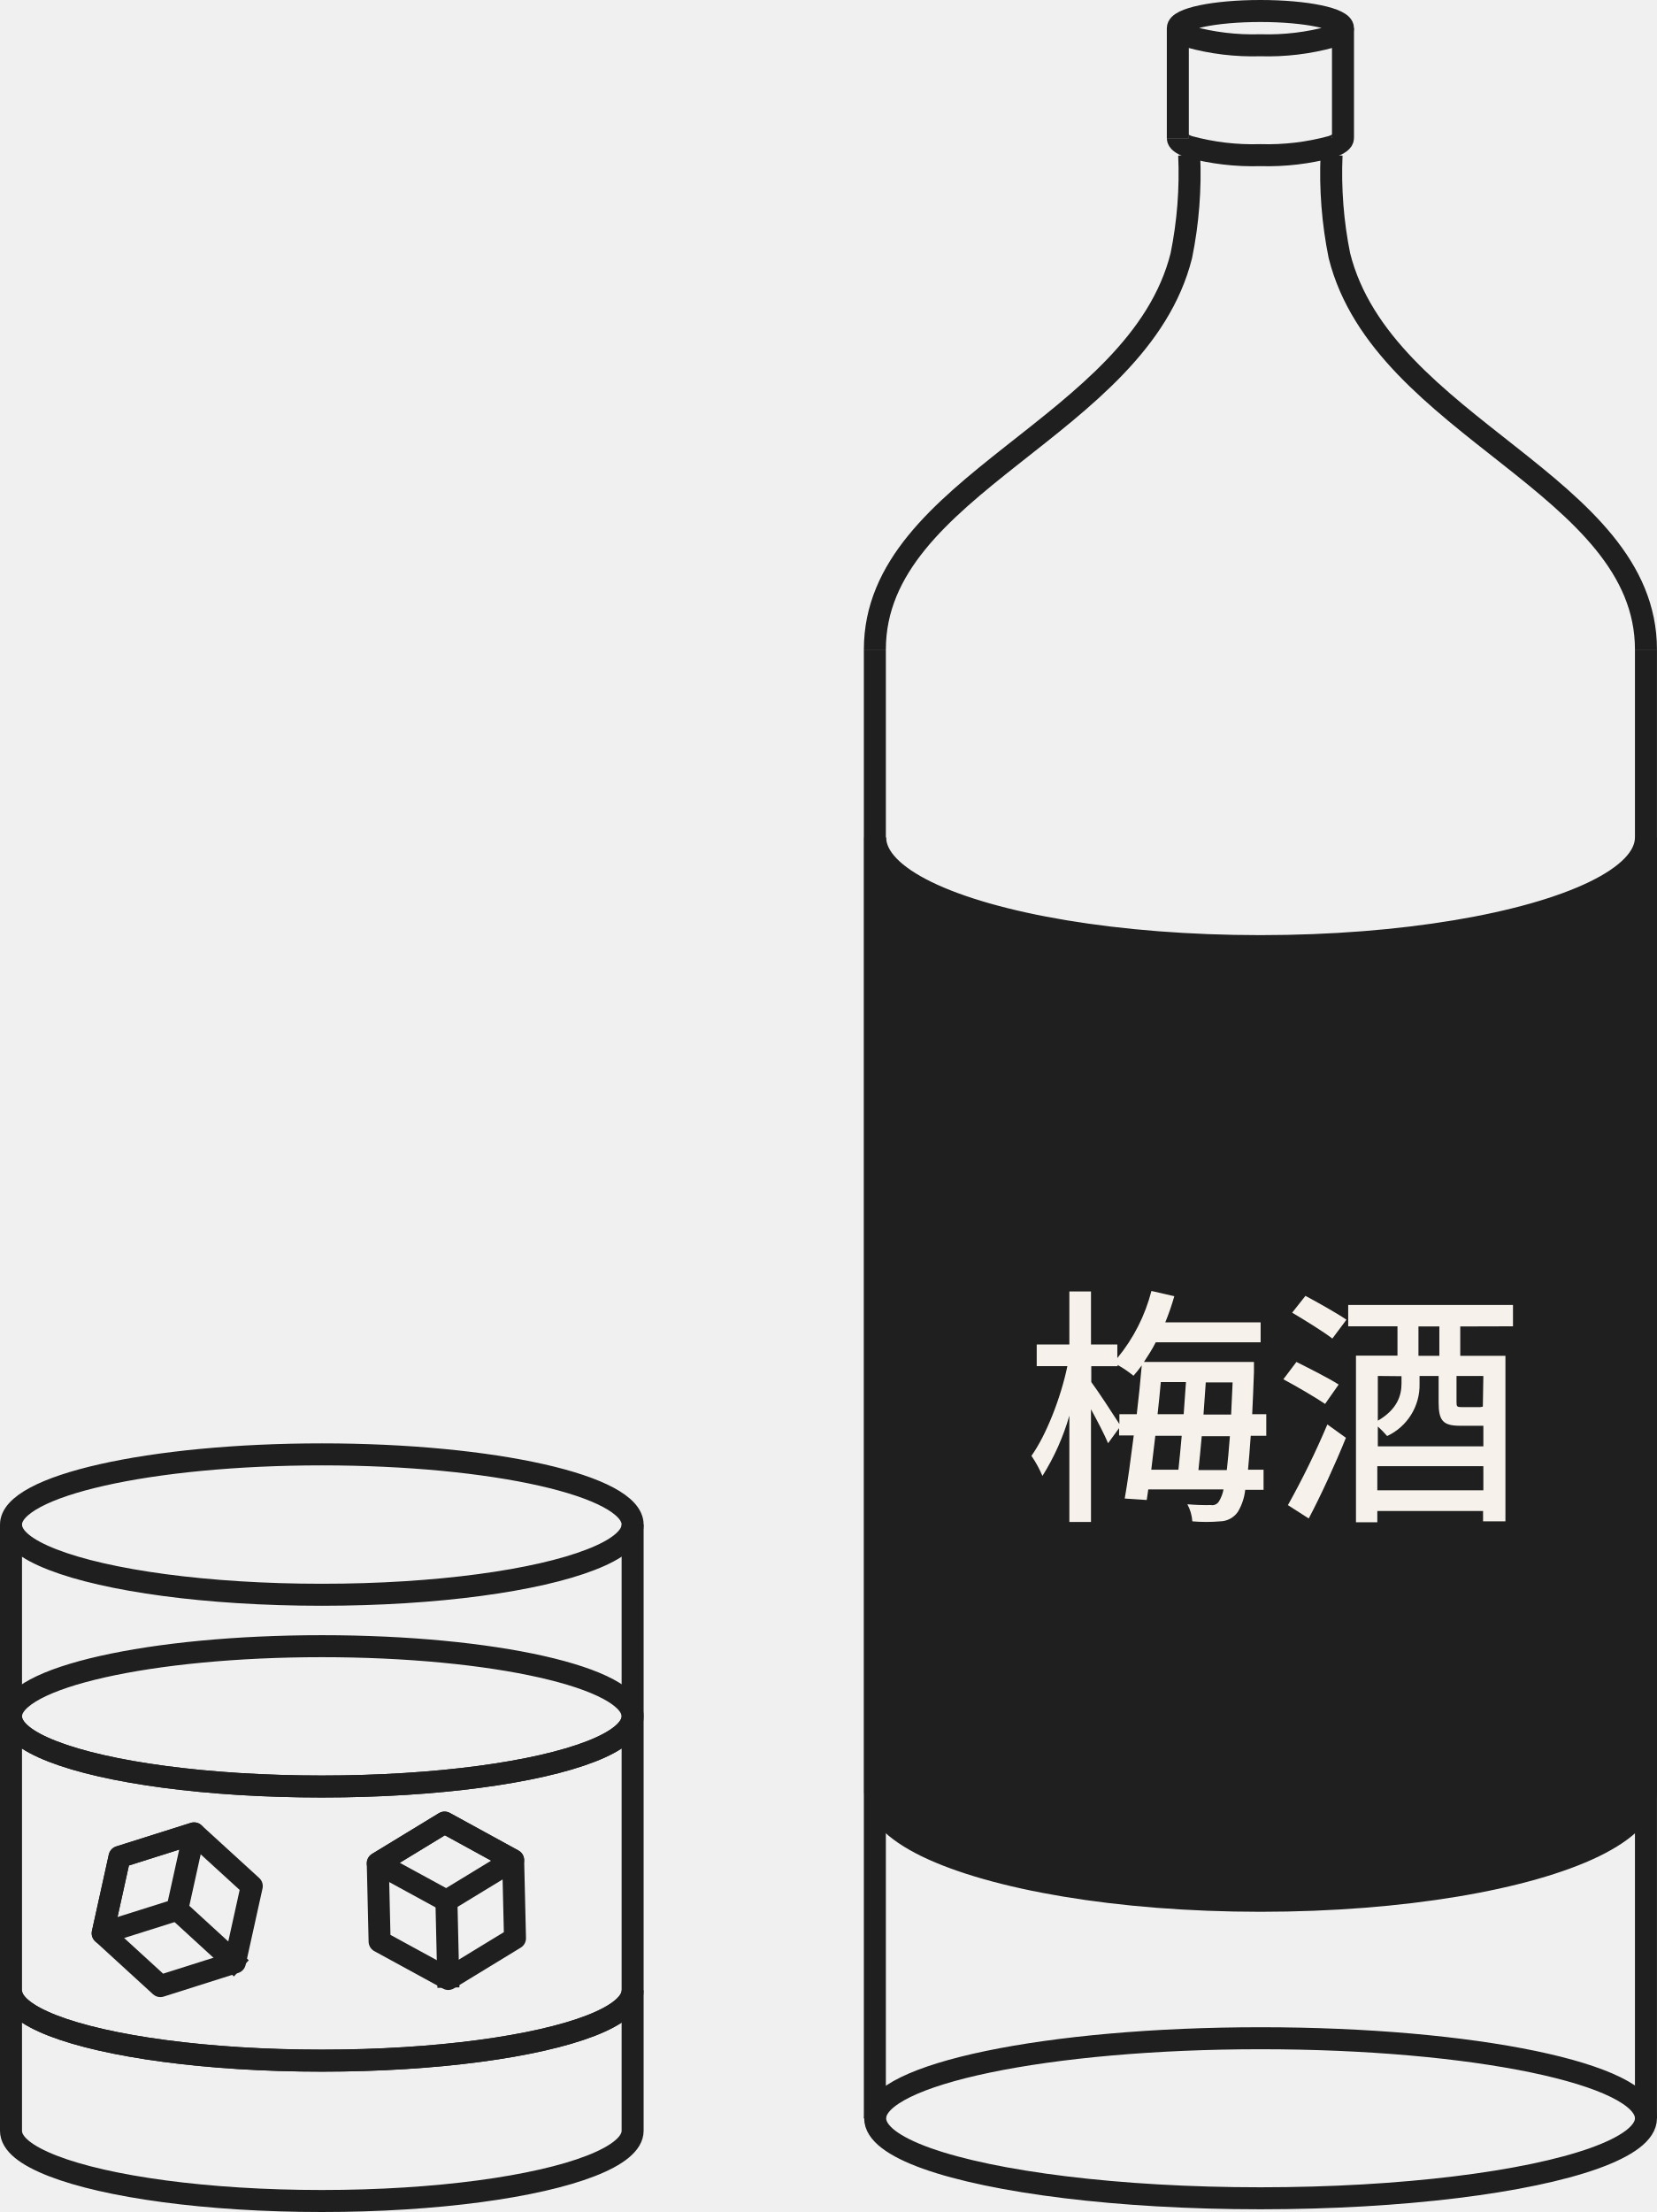
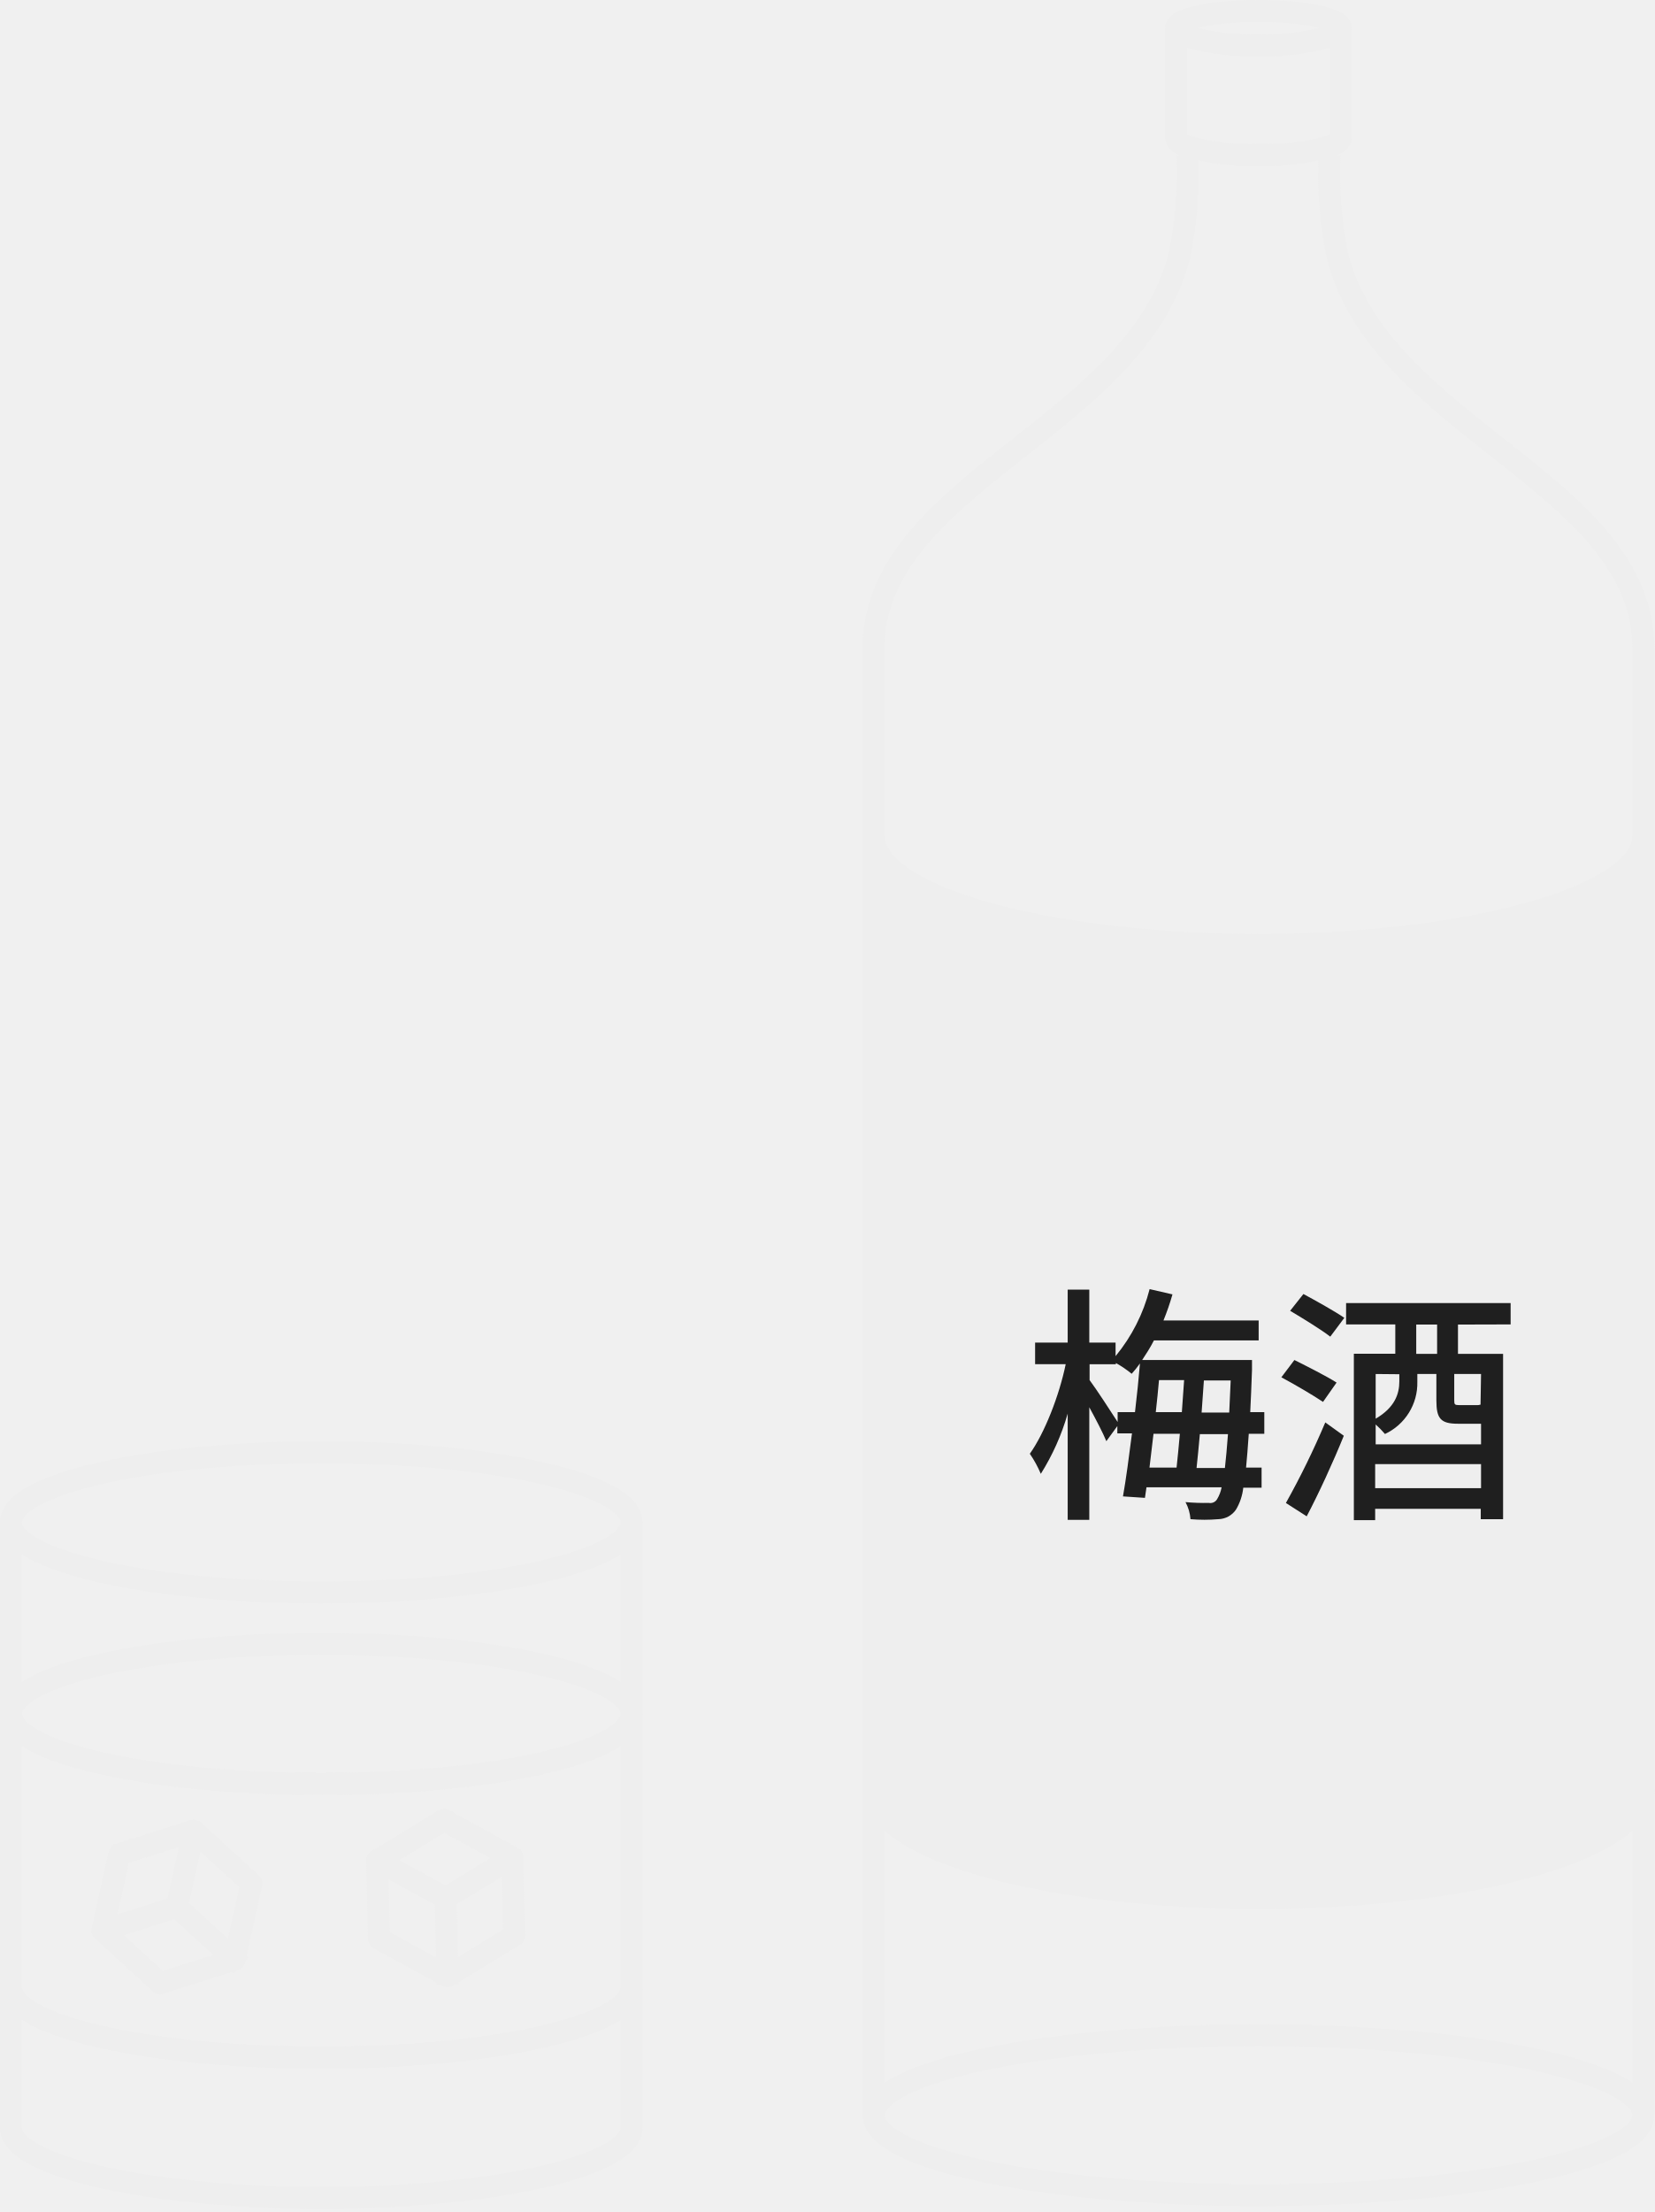
- <svg xmlns="http://www.w3.org/2000/svg" viewBox="0 0 225.93 301.57">
+ <svg xmlns="http://www.w3.org/2000/svg" width="226" height="302" viewBox="0 0 226 302" fill="none">
+   <g clip-path="url(#clip0_67_209)">
+     <path d="M86.26 207.85C86.26 209.6 84.19 211.23 80.57 212.63C73.25 215.49 59.57 217.42 43.88 217.42C28.19 217.42 14.52 215.49 7.18 212.63C3.57 211.23 1.5 209.63 1.5 207.85C1.5 202.57 20.5 198.28 43.88 198.28C67.26 198.28 86.26 202.57 86.26 207.85Z" stroke="#EEEEEE" stroke-width="3" stroke-miterlimit="10" />
+     <path d="M86.26 234C86.26 235.74 84.19 237.38 80.57 238.78C73.24 241.64 59.57 243.56 43.88 243.56C28.19 243.56 14.52 241.64 7.18 238.78C3.57 237.38 1.5 235.78 1.5 234C1.5 228.72 20.5 224.43 43.88 224.43C67.26 224.43 86.26 228.71 86.26 234Z" stroke="#EEEEEE" stroke-width="3" stroke-miterlimit="10" />
+     <path d="M86.26 271.36V290.5C86.26 292.24 84.19 293.87 80.57 295.28C73.24 298.14 59.57 300.07 43.88 300.07C28.19 300.07 14.52 298.14 7.18 295.28C3.57 293.87 1.5 292.28 1.5 290.5V271.36C1.5 273.11 3.57 274.74 7.18 276.15C14.52 279 28.18 280.93 43.88 280.93C59.58 280.93 73.24 279 80.57 276.15C84.19 274.74 86.26 273.11 86.26 271.36Z" stroke="#EEEEEE" stroke-width="3" stroke-miterlimit="10" />
+     <path d="M1.5 233.99V207.86" stroke="#EEEEEE" stroke-width="3" stroke-miterlimit="10" />
+     <path d="M86.26 234V271.37C86.26 273.12 84.19 274.75 80.57 276.16C73.24 279.01 59.57 280.94 43.88 280.94C28.19 280.94 14.52 279 7.18 276.15C3.57 274.74 1.5 273.15 1.5 271.36V234C1.5 235.74 3.57 237.38 7.18 238.78C14.52 241.64 28.18 243.56 43.88 243.56C59.58 243.56 73.24 241.64 80.57 238.78C84.19 237.37 86.26 235.73 86.26 234Z" stroke="#EEEEEE" stroke-width="3" stroke-miterlimit="10" />
+     <path d="M86.26 233.99V207.86" stroke="#EEEEEE" stroke-width="3" stroke-miterlimit="10" />
+     <path d="M224.43 288.79C224.43 290.79 221.86 292.64 217.37 294.25C208.28 297.5 191.3 299.7 171.86 299.7C152.42 299.7 135.43 297.5 126.33 294.25C121.85 292.64 119.33 290.79 119.33 288.79C119.33 282.79 142.86 277.88 171.9 277.88C200.94 277.88 224.43 282.77 224.43 288.79Z" stroke="#EEEEEE" stroke-width="3" stroke-miterlimit="10" />
+     <path d="M119.29 288.79V88.55" stroke="#EEEEEE" stroke-width="3" stroke-miterlimit="10" />
+     <path d="M224.43 288.79V88.55" stroke="#EEEEEE" stroke-width="3" stroke-miterlimit="10" />
+     <path d="M183.12 3.84C183.12 4.26 182.57 4.66 181.6 5C178.431 5.877 175.147 6.272 171.86 6.17C168.57 6.271 165.283 5.877 162.11 5C161.11 4.66 160.6 4.26 160.6 3.84C160.6 2.55 165.6 1.5 171.86 1.5C178.12 1.5 183.12 2.55 183.12 3.84Z" stroke="#EEEEEE" stroke-width="3" stroke-miterlimit="10" />
+     <path d="M183.12 18.82C183.12 19.24 182.57 19.64 181.6 19.99C178.429 20.858 175.146 21.249 171.86 21.15C168.571 21.252 165.285 20.864 162.11 20C161.11 19.65 160.6 19.25 160.6 18.83" stroke="#EEEEEE" stroke-width="3" stroke-miterlimit="10" />
+     <path d="M160.6 18.82V3.84" stroke="#EEEEEE" stroke-width="3" stroke-miterlimit="10" />
+     <path d="M183.12 18.82V3.84" stroke="#EEEEEE" stroke-width="3" stroke-miterlimit="10" />
+     <path d="M119.29 88.55C119.29 66.03 155.18 58.37 161.08 34.85C161.995 30.344 162.354 25.743 162.15 21.15" stroke="#EEEEEE" stroke-width="3" stroke-miterlimit="10" />
+     <path d="M224.43 88.55C224.43 66.03 188.53 58.37 182.63 34.85C181.72 30.343 181.361 25.743 181.56 21.15" stroke="#EEEEEE" stroke-width="3" stroke-miterlimit="10" />
+     <path d="M224.43 114.16V244.31C224.43 247.01 221.86 249.54 217.37 251.73C208.28 256.15 191.3 259.14 171.86 259.14C152.42 259.14 135.43 256.14 126.33 251.73C121.85 249.54 119.33 247.01 119.33 244.31V114.16C119.33 116.88 121.89 119.4 126.33 121.58C135.43 126.02 152.41 128.99 171.86 128.99C191.31 128.99 208.28 125.99 217.37 121.58C221.86 119.4 224.43 116.88 224.43 114.16Z" fill="#EEEEEE" stroke="#EEEEEE" stroke-width="3" stroke-miterlimit="10" />
+     <path d="M170.54 195.75C170.41 197.56 170.3 199.1 170.17 200.37H172.29V203.11H169.79C169.677 204.17 169.336 205.194 168.79 206.11C168.521 206.501 168.164 206.823 167.746 207.049C167.329 207.275 166.864 207.399 166.39 207.41C165.122 207.519 163.848 207.519 162.58 207.41C162.521 206.594 162.29 205.8 161.9 205.08C162.96 205.175 164.025 205.212 165.09 205.19C165.309 205.232 165.536 205.204 165.738 205.111C165.941 205.018 166.109 204.864 166.22 204.67C166.518 204.174 166.724 203.629 166.83 203.06H156.57L156.36 204.5L153.36 204.3C153.77 202 154.18 198.92 154.59 195.7H152.59V194.7L151.09 196.76C150.64 195.66 149.65 193.76 148.76 192.13V207.5H145.81V193C144.979 195.899 143.744 198.666 142.14 201.22C141.733 200.259 141.231 199.341 140.64 198.48C142.64 195.67 144.64 190.6 145.54 186.25H141.36V183.3H145.81V176.07H148.76V183.3H152.35V185.15C154.554 182.479 156.141 179.355 157 176L160.12 176.72C159.776 177.928 159.365 179.117 158.89 180.28H171.89V183H157.59C157.08 184 156.53 184.85 155.98 185.68H170.98V187.05C170.92 189.2 170.81 191.05 170.74 192.8H172.66V195.75H170.54ZM155 192.8C155.27 190.51 155.51 188.21 155.68 186.15C155.3 186.67 154.93 187.15 154.55 187.56C153.875 187.006 153.153 186.514 152.39 186.09V186.26H148.8V188.42C149.65 189.55 151.8 192.84 152.63 194.14V192.8H155ZM157.53 195.75C157.33 197.36 157.15 198.93 156.98 200.37H160.68C160.82 199 160.99 197.43 161.13 195.75H157.53ZM158.28 188.42C158.15 189.85 158.01 191.33 157.84 192.8H161.4C161.5 191.29 161.61 189.8 161.71 188.42H158.28ZM167.28 200.42C167.42 199.19 167.56 197.68 167.7 195.8H163.86C163.72 197.48 163.55 199.05 163.41 200.42H167.28ZM167.87 192.85C167.93 191.51 168 190.08 168.07 188.47H164.41C164.3 189.87 164.2 191.38 164.1 192.85H167.87Z" fill="#1F1F1F" />
+     <path d="M180.68 191.4C179.41 190.54 176.84 189.03 174.99 188.04L176.77 185.68C178.55 186.57 181.19 187.9 182.53 188.76L180.68 191.4ZM175.61 205.2C177.602 201.634 179.398 197.962 180.99 194.2L183.52 196.02C182.05 199.65 180.13 203.83 178.45 207.02L175.61 205.2ZM178 176.67C179.72 177.59 182.29 179.03 183.59 179.92L181.67 182.49C180.47 181.56 177.97 180.02 176.19 178.96L178 176.67ZM199.11 180.84V184.84H205.27V207.41H202.22V206H187.8V207.54H184.89V184.82H190.55V180.82H183.83V177.91H206.3V180.82L199.11 180.84ZM199.11 194.38C196.75 194.38 196.16 193.69 196.16 191.19V187.59H193.56V188.66C193.595 190.148 193.195 191.614 192.41 192.878C191.625 194.143 190.489 195.151 189.14 195.78C188.746 195.319 188.322 194.885 187.87 194.48V197.19H202.26V194.38H199H199.11ZM187.87 187.59V193.69C190.51 192.15 191.1 190.27 191.1 188.62V187.62L187.87 187.59ZM202.26 203.18V199.89H187.8V203.18H202.26ZM196.26 180.84H193.41V184.84H196.26V180.84ZM202.26 187.59H198.6V191.16C198.6 191.77 198.66 191.84 199.35 191.84H201.61C201.806 191.854 202.003 191.83 202.19 191.77L202.26 187.59Z" fill="#1F1F1F" />
+     <path d="M26.46 249.95L34.33 257.14L32.03 267.55L21.87 270.77L14 263.57L16.3 253.16L26.46 249.95Z" stroke="#EEEEEE" stroke-width="3" stroke-linecap="square" stroke-linejoin="round" />
+     <path d="M26.46 249.95L24.16 260.36L14 263.57L16.3 253.16L26.46 249.95Z" stroke="#EEEEEE" stroke-width="3" stroke-linecap="square" stroke-linejoin="round" />
+     <path d="M24.17 260.35L31.8 267.34" stroke="#EEEEEE" stroke-width="3" stroke-linecap="square" stroke-linejoin="round" />
+     <path d="M69.97 253.6L70.22 264.25L61.12 269.8L51.76 264.69L51.51 254.03L60.62 248.48L69.97 253.6Z" stroke="#EEEEEE" stroke-width="3" stroke-linecap="square" stroke-linejoin="round" />
+     <path d="M69.97 253.6L60.87 259.14L51.51 254.03L60.62 248.48L69.97 253.6Z" stroke="#EEEEEE" stroke-width="3" stroke-linecap="square" stroke-linejoin="round" />
+     <path d="M60.87 259.14L61.11 269.48" stroke="#EEEEEE" stroke-width="3" stroke-linecap="square" stroke-linejoin="round" />
+   </g>
  <defs>
-     <style>.cls-1,.cls-4{fill:none;}.cls-1,.cls-2,.cls-4{stroke:#1f1f1f;stroke-width:3px;}.cls-1,.cls-2{stroke-miterlimit:10;}.cls-2{fill:#1f1f1f;}.cls-3{fill:#f6f2eb;}.cls-4{stroke-linecap:square;stroke-linejoin:round;}</style>
+     <clipPath id="clip0_67_209">
+       <rect width="225.93" height="301.57" fill="white" />
+     </clipPath>
  </defs>
-   <g id="Layer_2" data-name="Layer 2">
-     <g id="Layer_1-2" data-name="Layer 1">
-       <path class="cls-1" d="M86.26,207.85c0,1.75-2.07,3.38-5.69,4.78-7.32,2.86-21,4.79-36.69,4.79s-29.36-1.93-36.7-4.79c-3.61-1.4-5.68-3-5.68-4.78,0-5.28,19-9.57,42.38-9.57S86.26,202.57,86.26,207.85Z" />
-       <path class="cls-1" d="M86.26,234c0,1.74-2.07,3.38-5.69,4.78-7.33,2.86-21,4.78-36.69,4.78s-29.36-1.92-36.7-4.78c-3.61-1.4-5.68-3-5.68-4.78,0-5.28,19-9.57,42.38-9.57S86.26,228.71,86.26,234Z" />
-       <path class="cls-1" d="M86.26,271.36V290.5c0,1.74-2.07,3.37-5.69,4.78-7.33,2.86-21,4.79-36.69,4.79s-29.36-1.93-36.7-4.79c-3.61-1.41-5.68-3-5.68-4.78V271.36c0,1.75,2.07,3.38,5.68,4.79,7.34,2.85,21,4.78,36.7,4.78s29.36-1.93,36.69-4.78C84.19,274.74,86.26,273.11,86.26,271.36Z" />
-       <line class="cls-1" x1="1.5" y1="233.99" x2="1.5" y2="207.86" />
-       <path class="cls-1" d="M86.26,234v37.37c0,1.75-2.07,3.38-5.69,4.79-7.33,2.85-21,4.78-36.69,4.78S14.52,279,7.18,276.15c-3.61-1.41-5.68-3-5.68-4.79V234c0,1.74,2.07,3.38,5.68,4.78,7.34,2.86,21,4.78,36.7,4.78s29.36-1.92,36.69-4.78C84.19,237.37,86.26,235.73,86.26,234Z" />
-       <line class="cls-1" x1="86.26" y1="233.99" x2="86.26" y2="207.86" />
-       <path class="cls-1" d="M224.43,288.79c0,2-2.57,3.85-7.06,5.46-9.09,3.25-26.07,5.45-45.51,5.45s-36.43-2.2-45.53-5.45c-4.48-1.61-7-3.46-7-5.46,0-6,23.53-10.91,52.57-10.91S224.43,282.77,224.43,288.79Z" />
-       <line class="cls-1" x1="119.29" y1="288.79" x2="119.29" y2="88.55" />
-       <line class="cls-1" x1="224.43" y1="288.79" x2="224.43" y2="88.55" />
-       <path class="cls-1" d="M183.12,3.84c0,.42-.55.82-1.52,1.16a32.73,32.73,0,0,1-9.74,1.17A32.81,32.81,0,0,1,162.11,5c-1-.34-1.51-.74-1.51-1.16,0-1.29,5-2.34,11.26-2.34S183.12,2.55,183.12,3.84Z" />
-       <path class="cls-1" d="M183.12,18.82c0,.42-.55.82-1.52,1.17a33.14,33.14,0,0,1-9.74,1.16A33.21,33.21,0,0,1,162.11,20c-1-.35-1.51-.75-1.51-1.17" />
-       <line class="cls-1" x1="160.6" y1="18.82" x2="160.6" y2="3.84" />
-       <line class="cls-1" x1="183.12" y1="18.82" x2="183.12" y2="3.84" />
-       <path class="cls-1" d="M119.29,88.55c0-22.52,35.89-30.18,41.79-53.7a56.27,56.27,0,0,0,1.07-13.7" />
-       <path class="cls-1" d="M224.43,88.55c0-22.52-35.9-30.18-41.8-53.7a56.77,56.77,0,0,1-1.07-13.7" />
-       <path class="cls-2" d="M224.43,114.16V244.31c0,2.7-2.57,5.23-7.06,7.42-9.09,4.42-26.07,7.41-45.51,7.41s-36.43-3-45.53-7.41c-4.48-2.19-7-4.72-7-7.42V114.16c0,2.72,2.56,5.24,7,7.42,9.1,4.44,26.08,7.41,45.53,7.41s36.42-3,45.51-7.41C221.86,119.4,224.43,116.88,224.43,114.16Z" />
-       <path class="cls-3" d="M170.54,195.75c-.13,1.81-.24,3.35-.37,4.62h2.12v2.74h-2.5a7.4,7.4,0,0,1-1,3,3,3,0,0,1-2.4,1.3,22.23,22.23,0,0,1-3.81,0,5.76,5.76,0,0,0-.68-2.33,28.86,28.86,0,0,0,3.19.11,1.07,1.07,0,0,0,1.13-.52,4.86,4.86,0,0,0,.61-1.61H156.57l-.21,1.44-3-.2c.41-2.3.82-5.38,1.23-8.6h-2v-1l-1.5,2.06c-.45-1.1-1.44-3-2.33-4.63V207.5h-2.95V193a32.06,32.06,0,0,1-3.67,8.22,15.58,15.58,0,0,0-1.5-2.74c2-2.81,4-7.88,4.9-12.23h-4.18v-2.95h4.45v-7.23h2.95v7.23h3.59v1.85A23.56,23.56,0,0,0,157,176l3.12.72a34.08,34.08,0,0,1-1.23,3.56h13V183H157.59c-.51,1-1.06,1.85-1.61,2.68h15v1.37c-.06,2.15-.17,4-.24,5.75h1.92v2.95ZM155,192.8c.27-2.29.51-4.59.68-6.65-.38.52-.75,1-1.13,1.41a14.59,14.59,0,0,0-2.16-1.47v.17h-3.59v2.16c.85,1.13,3,4.42,3.83,5.72V192.8Zm2.53,2.95c-.2,1.61-.38,3.18-.55,4.62h3.7c.14-1.37.31-2.94.45-4.62Zm.75-7.33c-.13,1.43-.27,2.91-.44,4.38h3.56c.1-1.51.21-3,.31-4.38Zm9,12c.14-1.23.28-2.74.42-4.62h-3.84c-.14,1.68-.31,3.25-.45,4.62Zm.59-7.57c.06-1.34.13-2.77.2-4.38h-3.66c-.11,1.4-.21,2.91-.31,4.38Z" />
-       <path class="cls-3" d="M180.68,191.4c-1.27-.86-3.84-2.37-5.69-3.36l1.78-2.36c1.78.89,4.42,2.22,5.76,3.08Zm-5.07,13.8a112.39,112.39,0,0,0,5.38-11l2.53,1.82c-1.47,3.63-3.39,7.81-5.07,11ZM178,176.67c1.72.92,4.29,2.36,5.59,3.25l-1.92,2.57c-1.2-.93-3.7-2.47-5.48-3.53Zm21.11,4.17v4h6.16v22.57h-3.05V206H187.8v1.54h-2.91V184.82h5.66v-4h-6.72v-2.91H206.3v2.91Zm0,13.54c-2.36,0-2.95-.69-2.95-3.19v-3.6h-2.6v1.07a7.66,7.66,0,0,1-4.42,7.12,13.61,13.61,0,0,0-1.27-1.3v2.71h14.39v-2.81H199Zm-11.24-6.79v6.1c2.64-1.54,3.23-3.42,3.23-5.07v-1Zm14.39,15.59v-3.29H187.8v3.29Zm-6-22.34h-2.85v4h2.85Zm6,6.75H198.6v3.57c0,.61.06.68.75.68h2.26a1.53,1.53,0,0,0,.58-.07Z" />
-       <polygon class="cls-4" points="26.46 249.95 34.33 257.14 32.03 267.55 21.87 270.77 14 263.57 16.3 253.16 26.46 249.95" />
-       <polygon class="cls-4" points="26.46 249.95 24.16 260.36 14 263.57 16.3 253.16 26.46 249.95" />
-       <line class="cls-4" x1="24.17" y1="260.35" x2="31.8" y2="267.34" />
-       <polygon class="cls-4" points="69.97 253.6 70.22 264.25 61.12 269.8 51.76 264.69 51.51 254.03 60.62 248.48 69.97 253.6" />
-       <polygon class="cls-4" points="69.97 253.6 60.87 259.14 51.51 254.03 60.62 248.48 69.97 253.6" />
-       <line class="cls-4" x1="60.87" y1="259.14" x2="61.11" y2="269.48" />
-     </g>
-   </g>
</svg>
